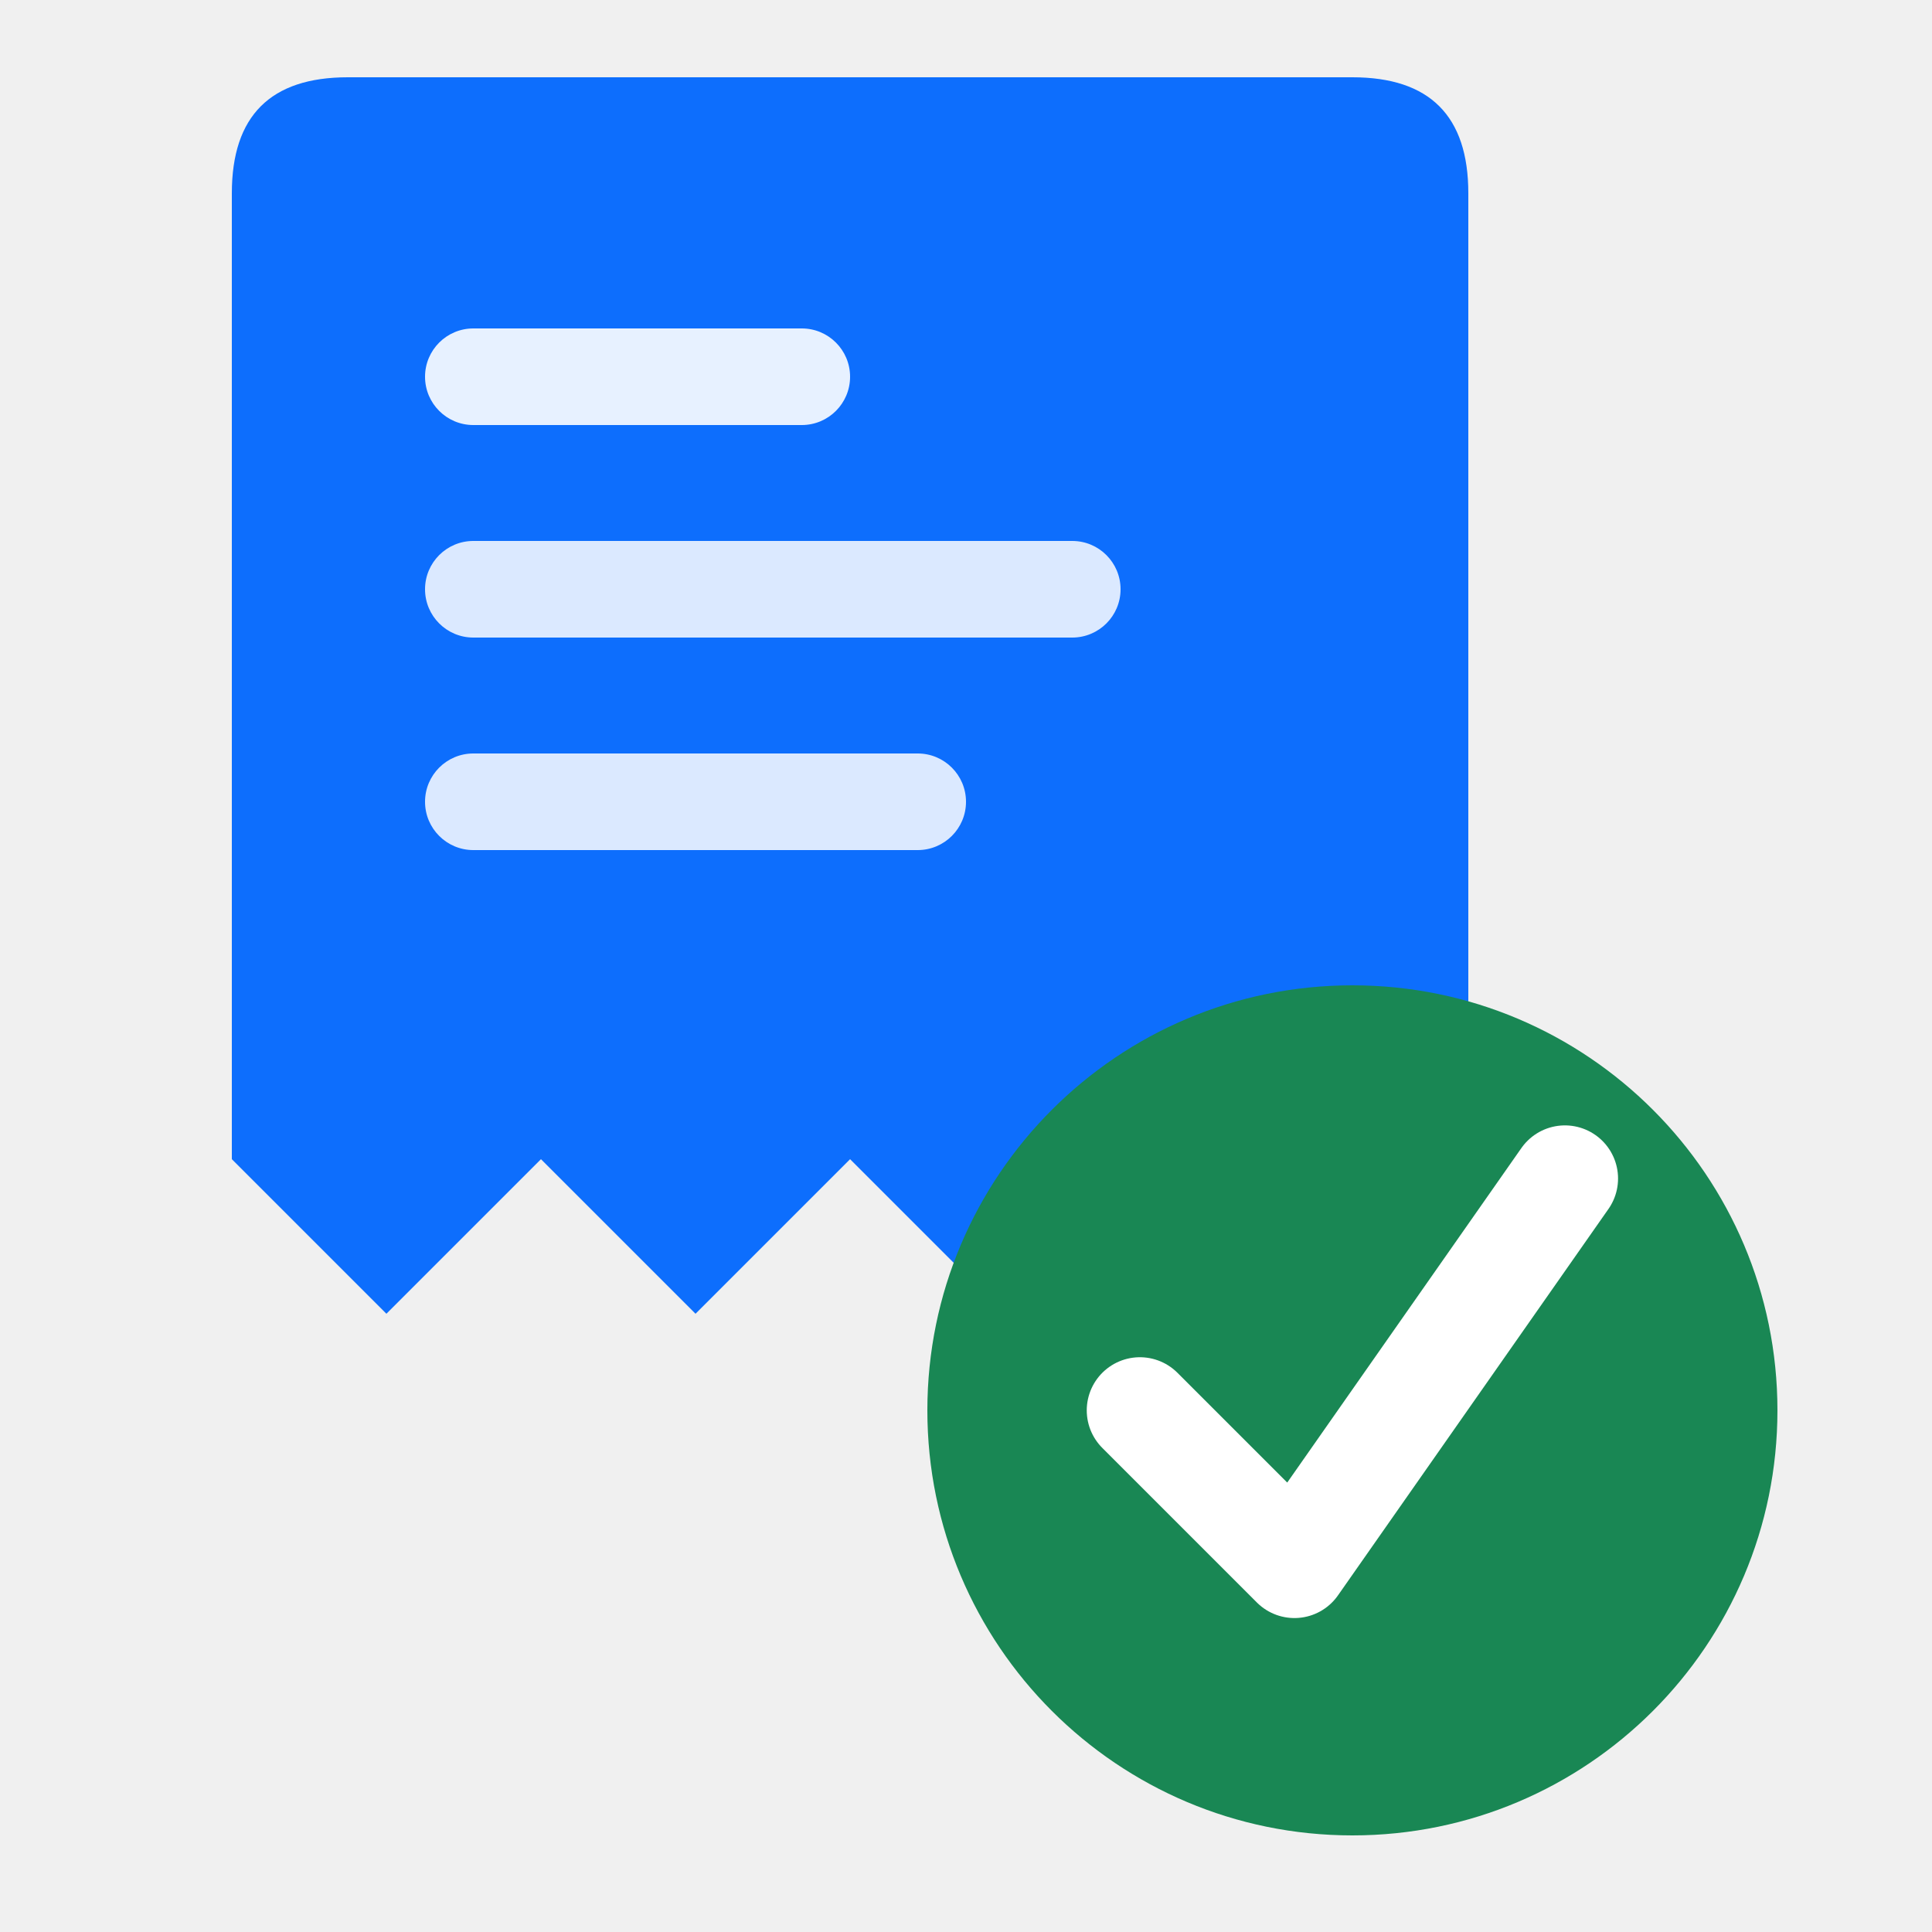
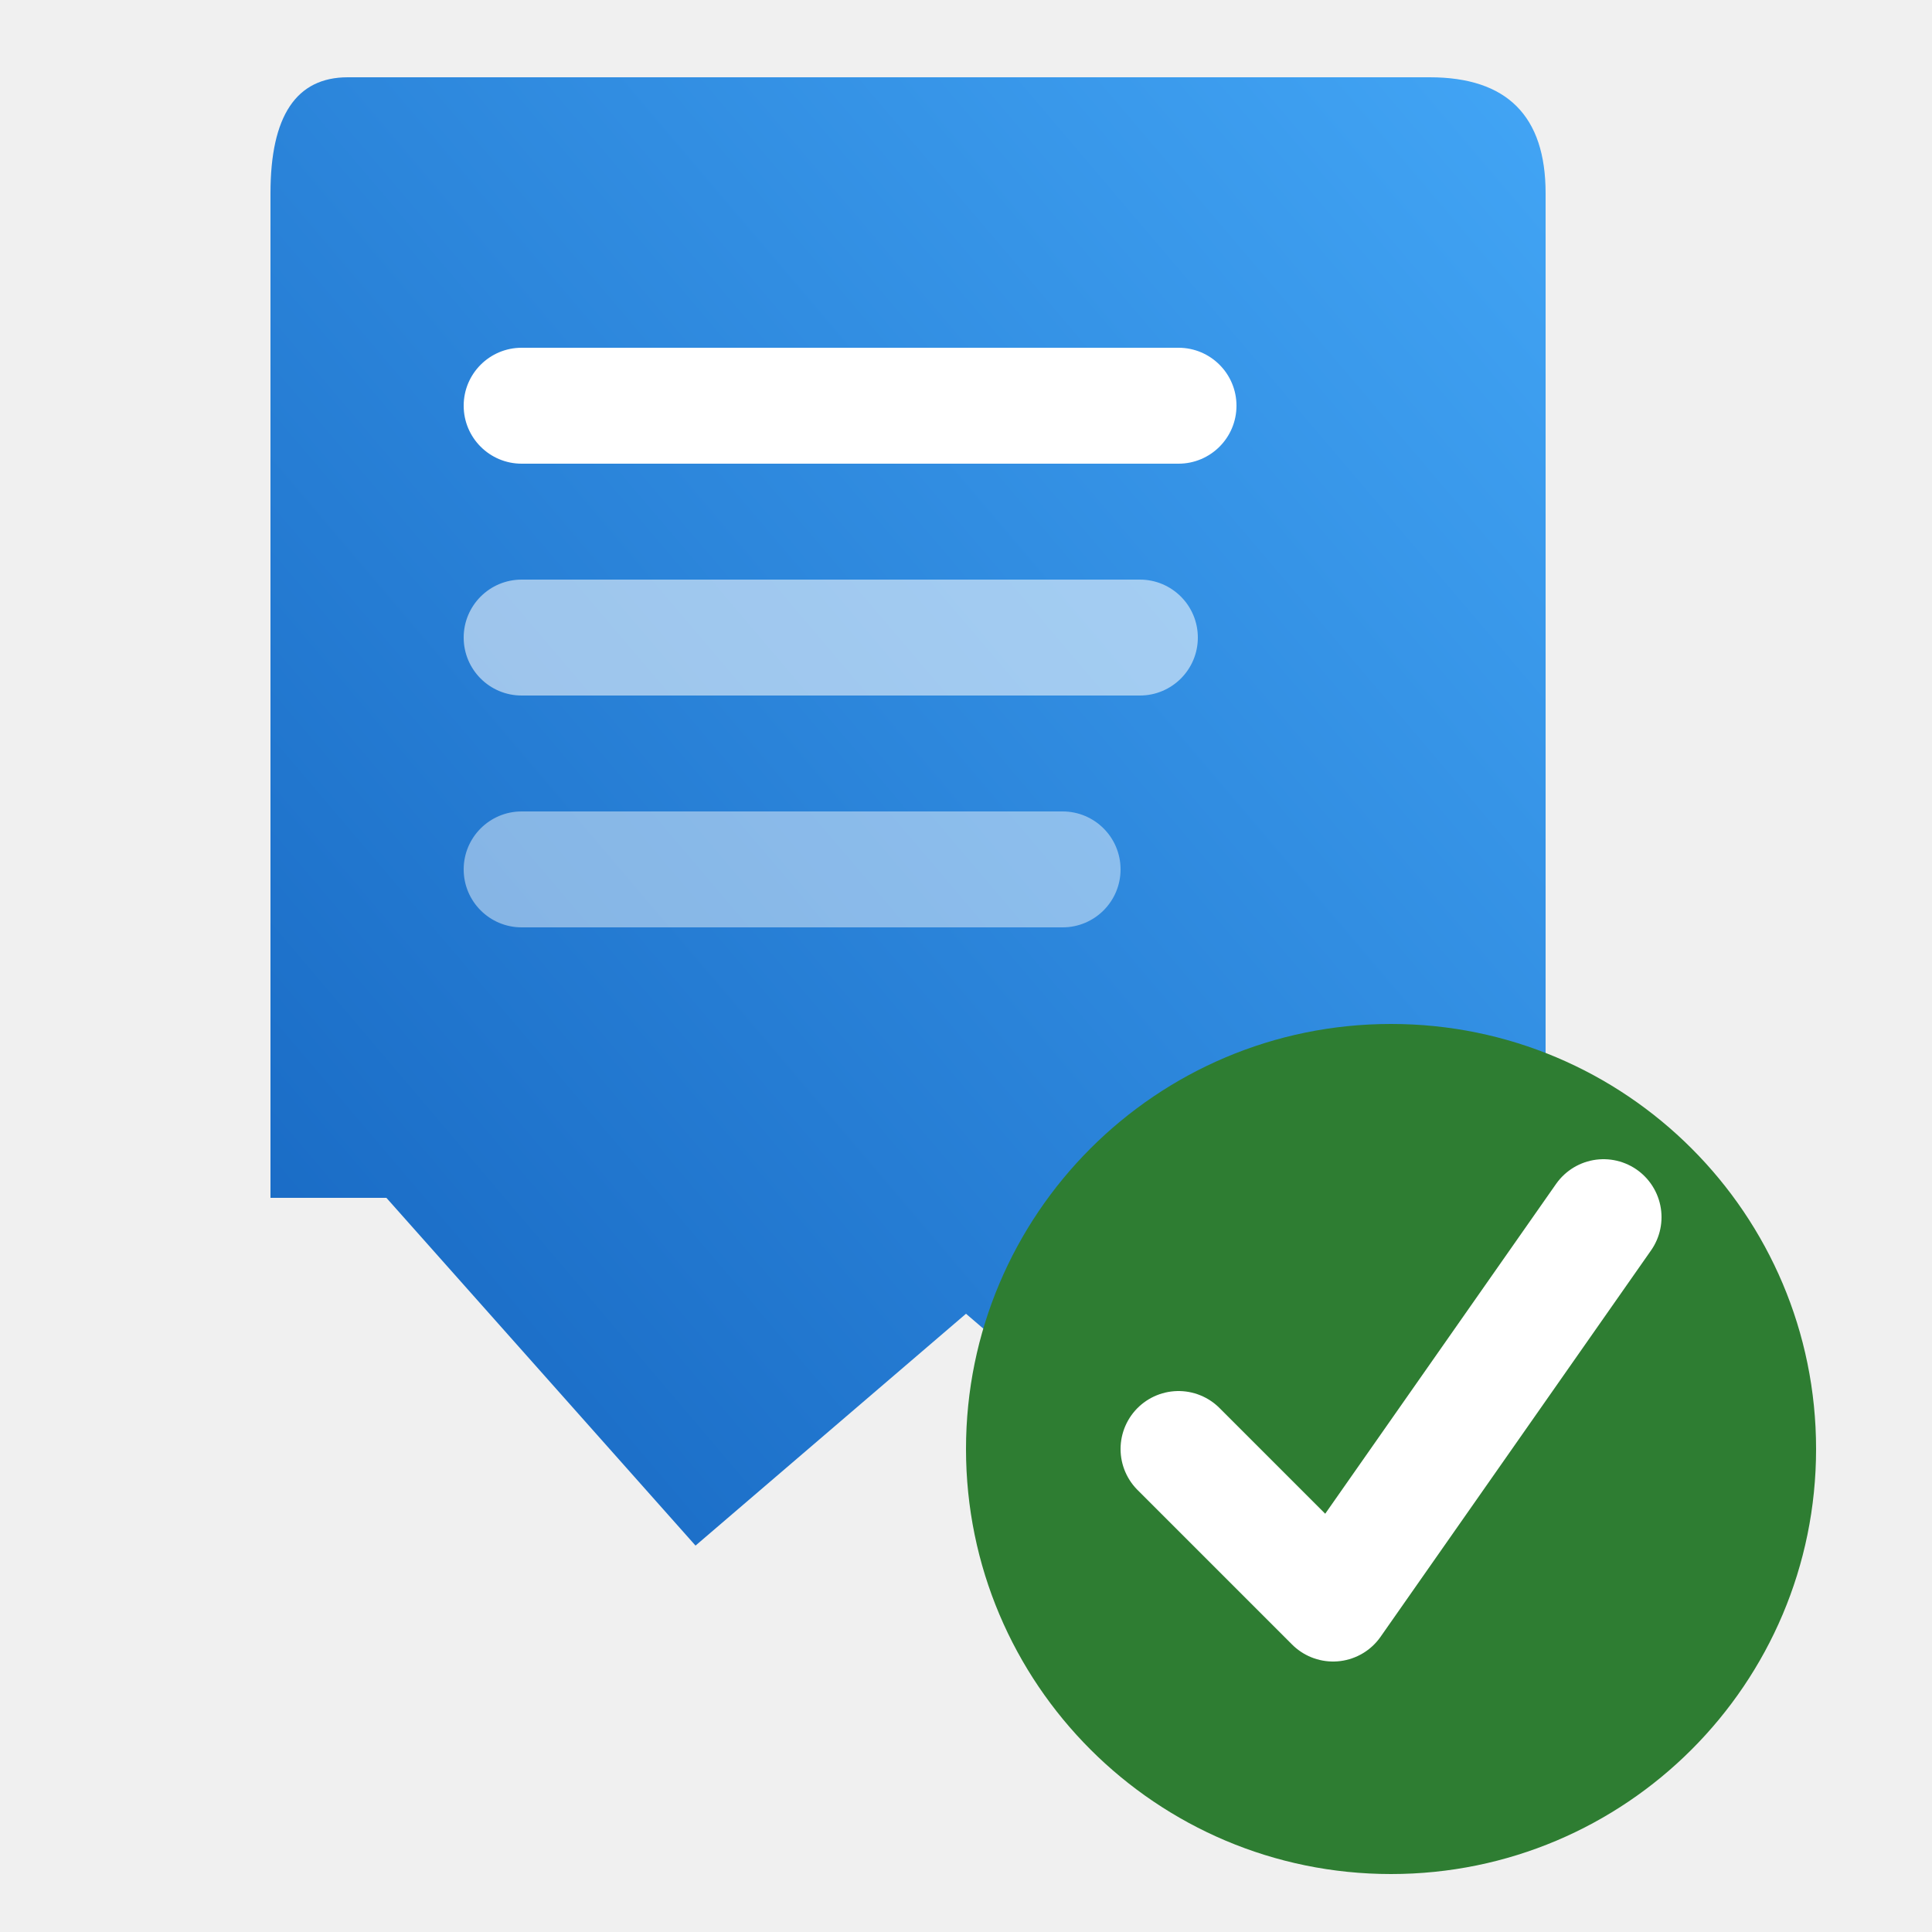
<svg xmlns="http://www.w3.org/2000/svg" viewBox="0 0 100 100">
-   <path d="M18,4 L70,4 Q76,4 76,10 L76,60     L68,68 L60,60 L52,68 L44,60 L36,68 L28,60 L20,68 L12,60     L12,10 Q12,4 18,4 Z" fill="#0d6efd" />
-   <rect x="22" y="17" width="22" height="5" rx="2.5" fill="white" opacity="0.9" />
-   <rect x="22" y="28" width="36" height="5" rx="2.5" fill="white" opacity="0.85" />
-   <rect x="22" y="39" width="28" height="5" rx="2.5" fill="white" opacity="0.85" />
-   <circle cx="70" cy="73" r="22" fill="#198754" />
-   <polyline points="59,73 67,81 81,61" fill="none" stroke="white" stroke-width="5.5" stroke-linecap="round" stroke-linejoin="round" />
+   <defs>
+     <linearGradient id="receiptGrad" x1="0%" y1="100%" x2="100%" y2="0%">
+       <stop offset="0%" style="stop-color:#1565C0" />
+       <stop offset="100%" style="stop-color:#42A5F5" />
+     </linearGradient>
+   </defs>
+   <path d="M18,4 L74,4 Q80,4 80,10 L80,62     L64,80 L50,68 L36,80 L20,62     L14,62 L14,10 Q14,4 18,4 Z" fill="url(#receiptGrad)" />
+   <rect x="24" y="18" width="40" height="6" rx="3" fill="white" opacity="1.0" />
+   <rect x="24" y="30" width="38" height="6" rx="3" fill="white" opacity="0.55" />
+   <rect x="24" y="42" width="34" height="6" rx="3" fill="white" opacity="0.45" />
+   <circle cx="72" cy="75" r="22" fill="#2E7D32" />
+   <polyline points="61,75 69,83 83,63" fill="none" stroke="white" stroke-width="6" stroke-linecap="round" stroke-linejoin="round" />
</svg>
